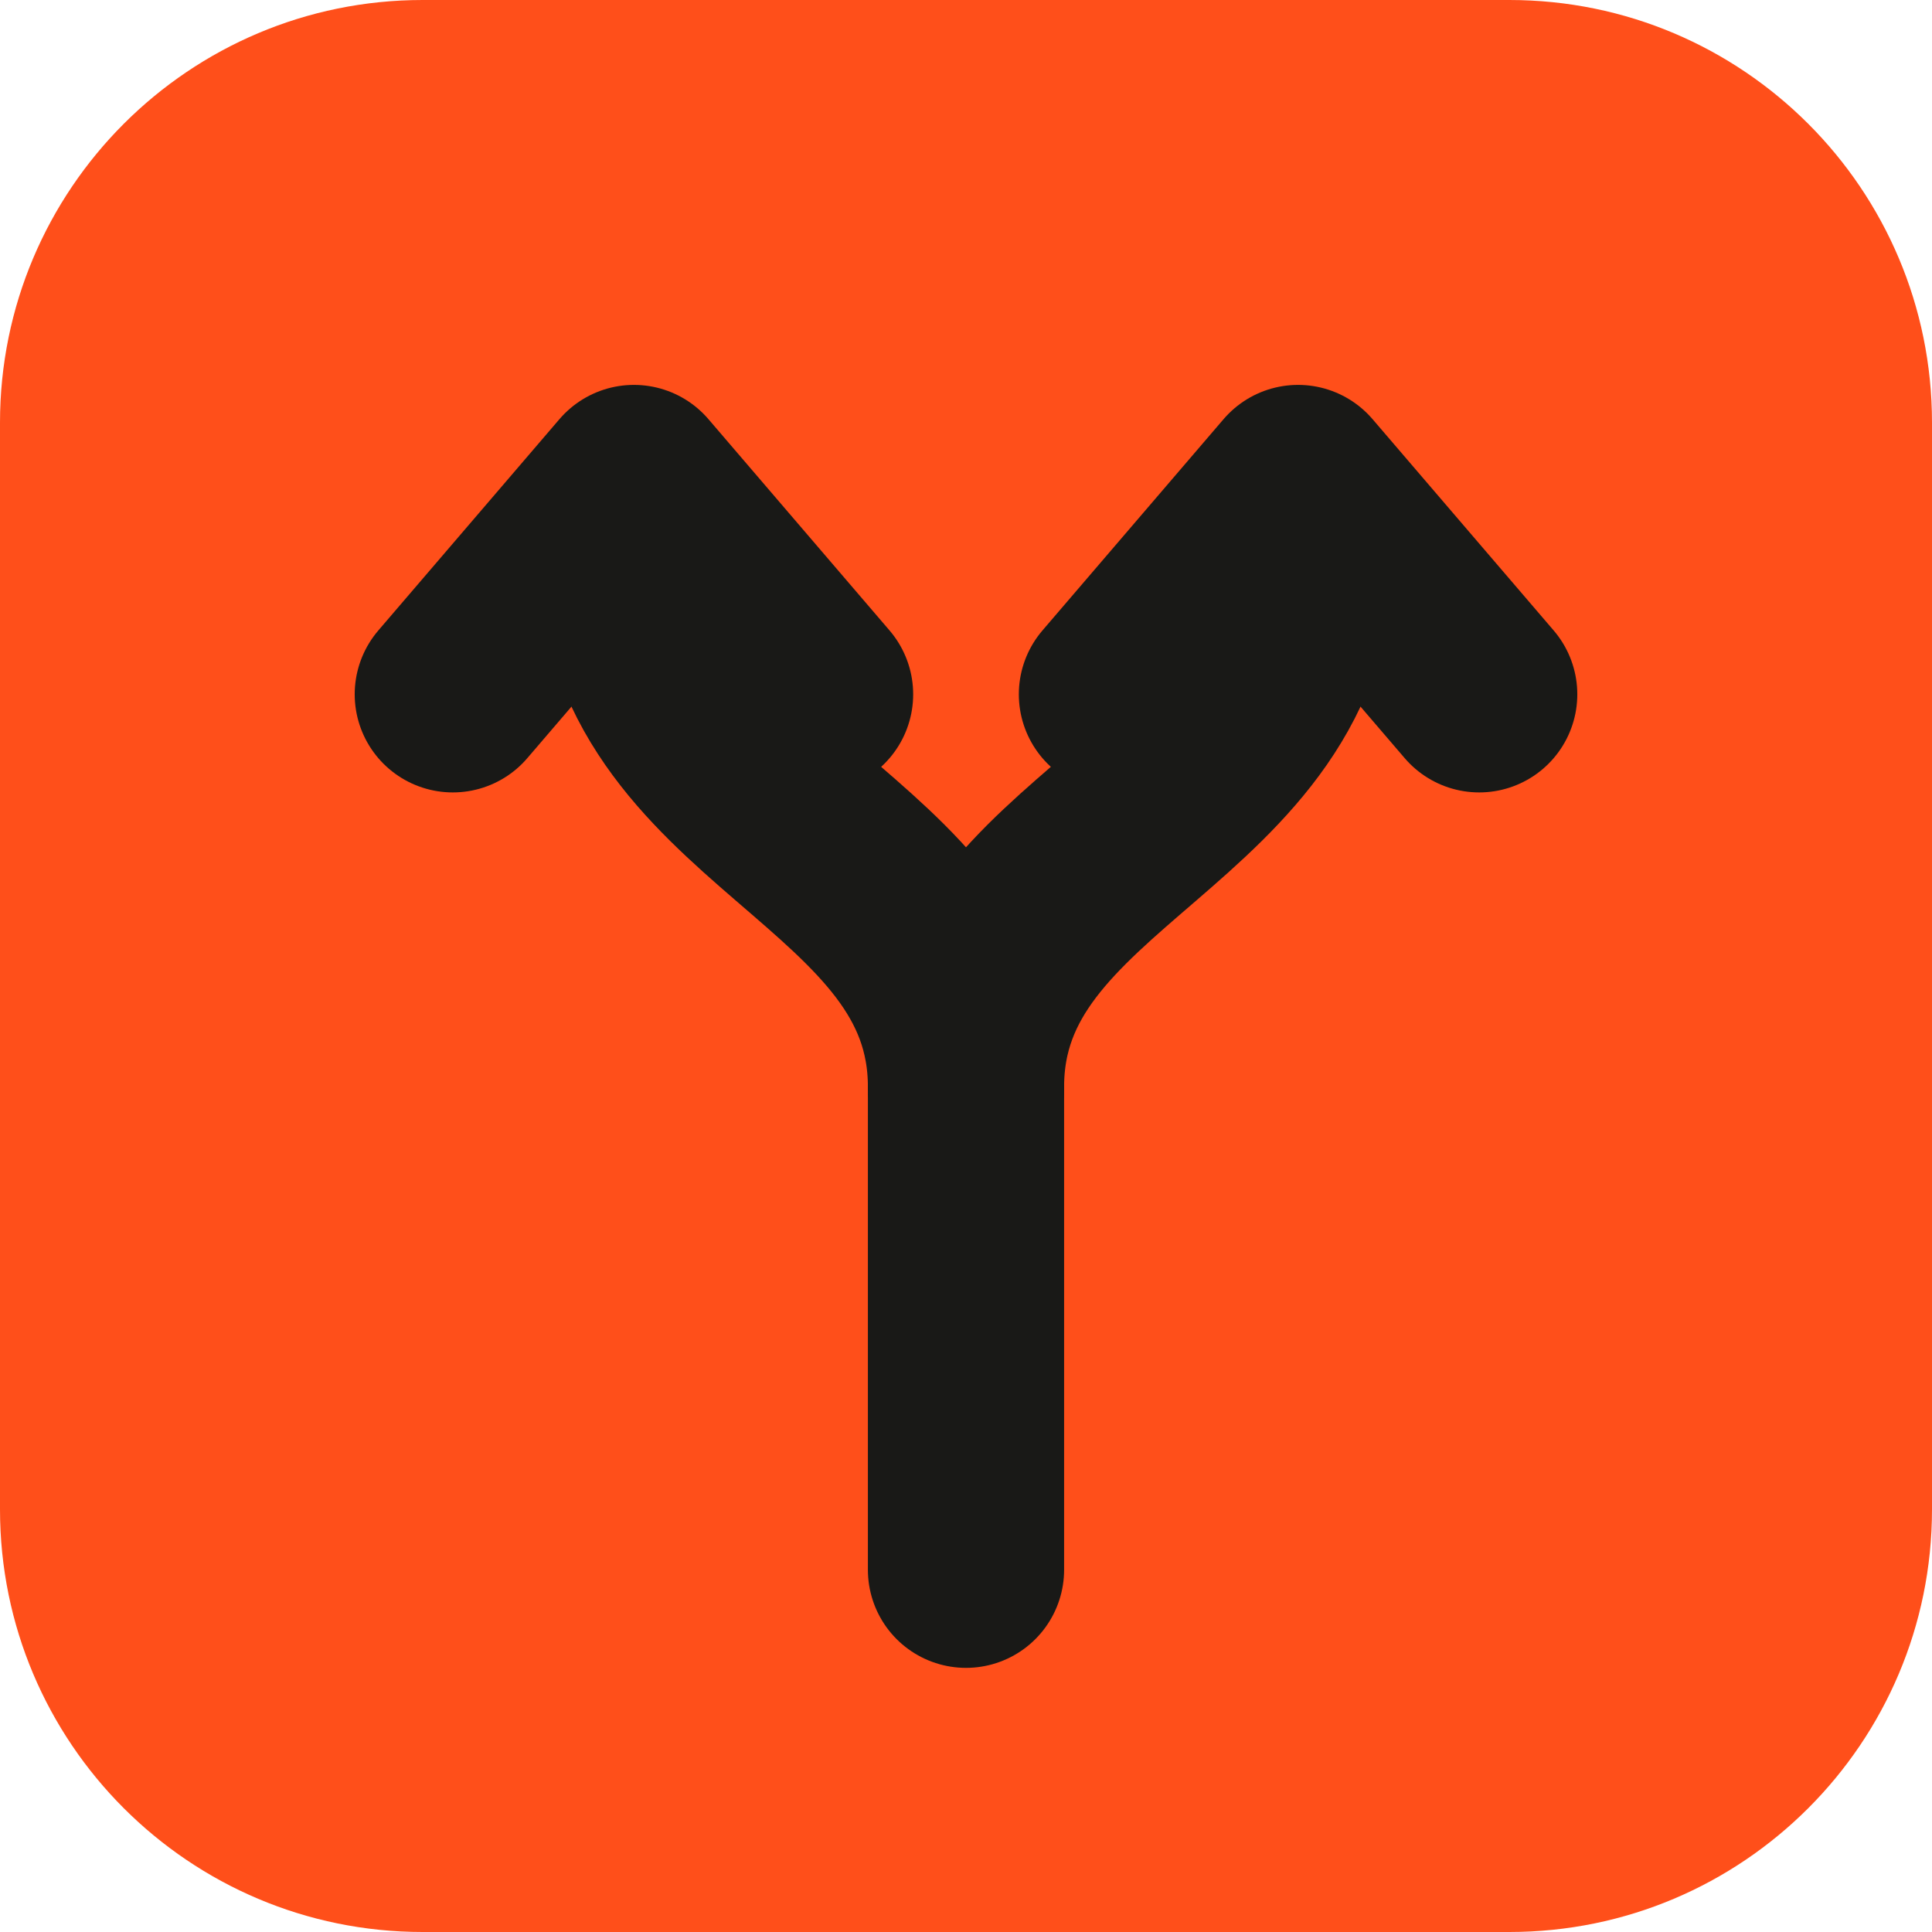
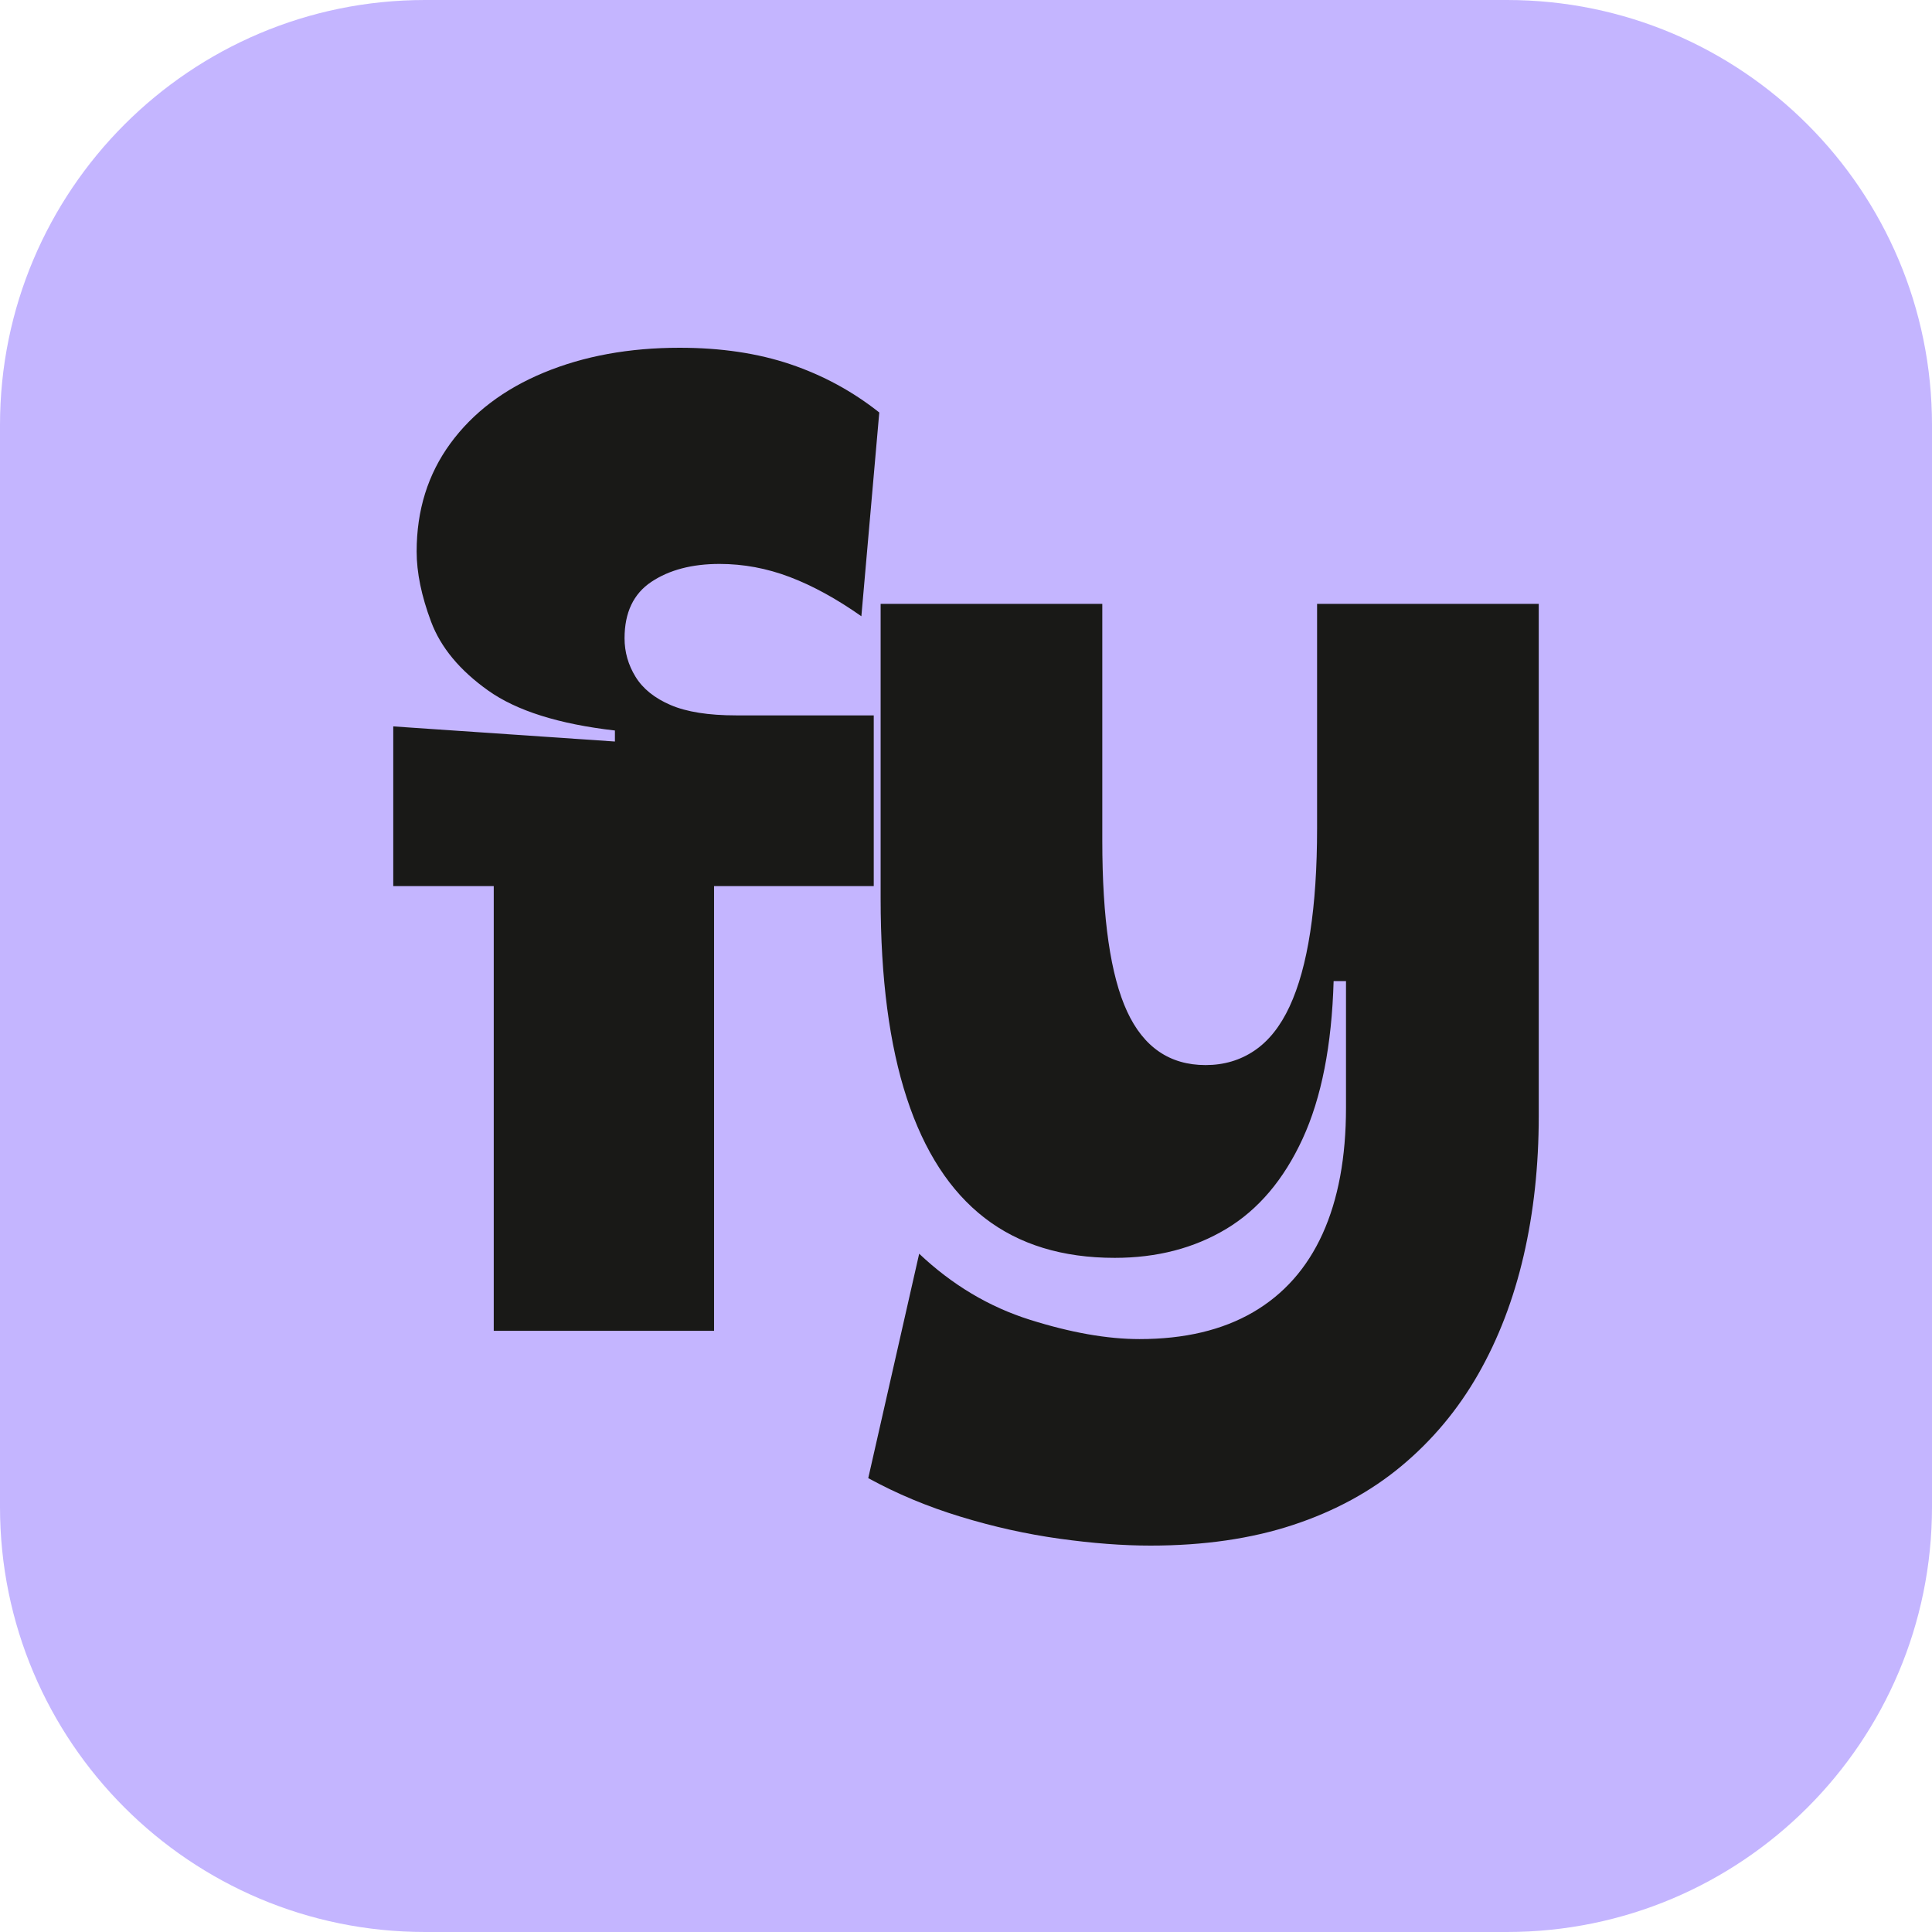
<svg xmlns="http://www.w3.org/2000/svg" viewBox="0 0 64 64">
-   <rect width="64" height="64" rx="14" fill="#ff4f1a" />
-   <g fill="none" stroke="#191917" stroke-width="6.5" stroke-linecap="round" stroke-linejoin="round">
-     <path d="M32 52V36" />
-     <path d="M32 36c0-8-11-9-11-18" />
-     <path d="M32 36c0-8 11-9 11-18" />
-     <path d="M15 23l6-7 6 7" />
-     <path d="M37 23l6-7 6 7" />
-   </g>
+   <rect width="64" height="64" rx="14.08" fill="#c4b5ff" />
+   <path fill="#191917" d="M16.356 44.085V29.353H13.027V24.063L20.37 24.564V24.199Q17.587 23.88 16.174 22.877Q14.76 21.873 14.281 20.596Q13.802 19.319 13.802 18.27Q13.802 16.218 14.919 14.69Q16.037 13.162 18.021 12.341Q20.005 11.52 22.513 11.52Q24.566 11.52 26.185 12.067Q27.804 12.615 29.127 13.664L28.534 20.414Q27.302 19.547 26.162 19.114Q25.022 18.681 23.836 18.681Q22.468 18.681 21.578 19.274Q20.689 19.866 20.689 21.144Q20.689 21.828 21.054 22.421Q21.419 23.014 22.217 23.356Q23.015 23.698 24.383 23.698H28.944V29.353H23.654V44.085Z M38.112 51.2Q36.743 51.2 35.101 50.972Q33.459 50.744 31.818 50.242Q30.176 49.741 28.762 48.965L30.449 41.531Q32.091 43.082 34.121 43.72Q36.15 44.359 37.747 44.359Q39.982 44.359 41.51 43.469Q43.037 42.58 43.813 40.87Q44.588 39.159 44.588 36.696V32.5H44.178Q44.086 35.693 43.151 37.722Q42.216 39.752 40.62 40.71Q39.024 41.668 36.926 41.668Q34.326 41.668 32.616 40.345Q30.905 39.022 30.039 36.377Q29.172 33.732 29.172 29.764V20.003H36.515V27.848Q36.515 31.725 37.336 33.504Q38.157 35.282 39.936 35.282Q40.848 35.282 41.555 34.803Q42.262 34.325 42.718 33.344Q43.174 32.363 43.402 30.881Q43.63 29.399 43.63 27.438V20.003H50.973V36.97Q50.973 39.433 50.472 41.599Q49.97 43.766 48.967 45.522Q47.963 47.278 46.435 48.555Q44.907 49.832 42.832 50.516Q40.757 51.2 38.112 51.2Z" />
</svg>
